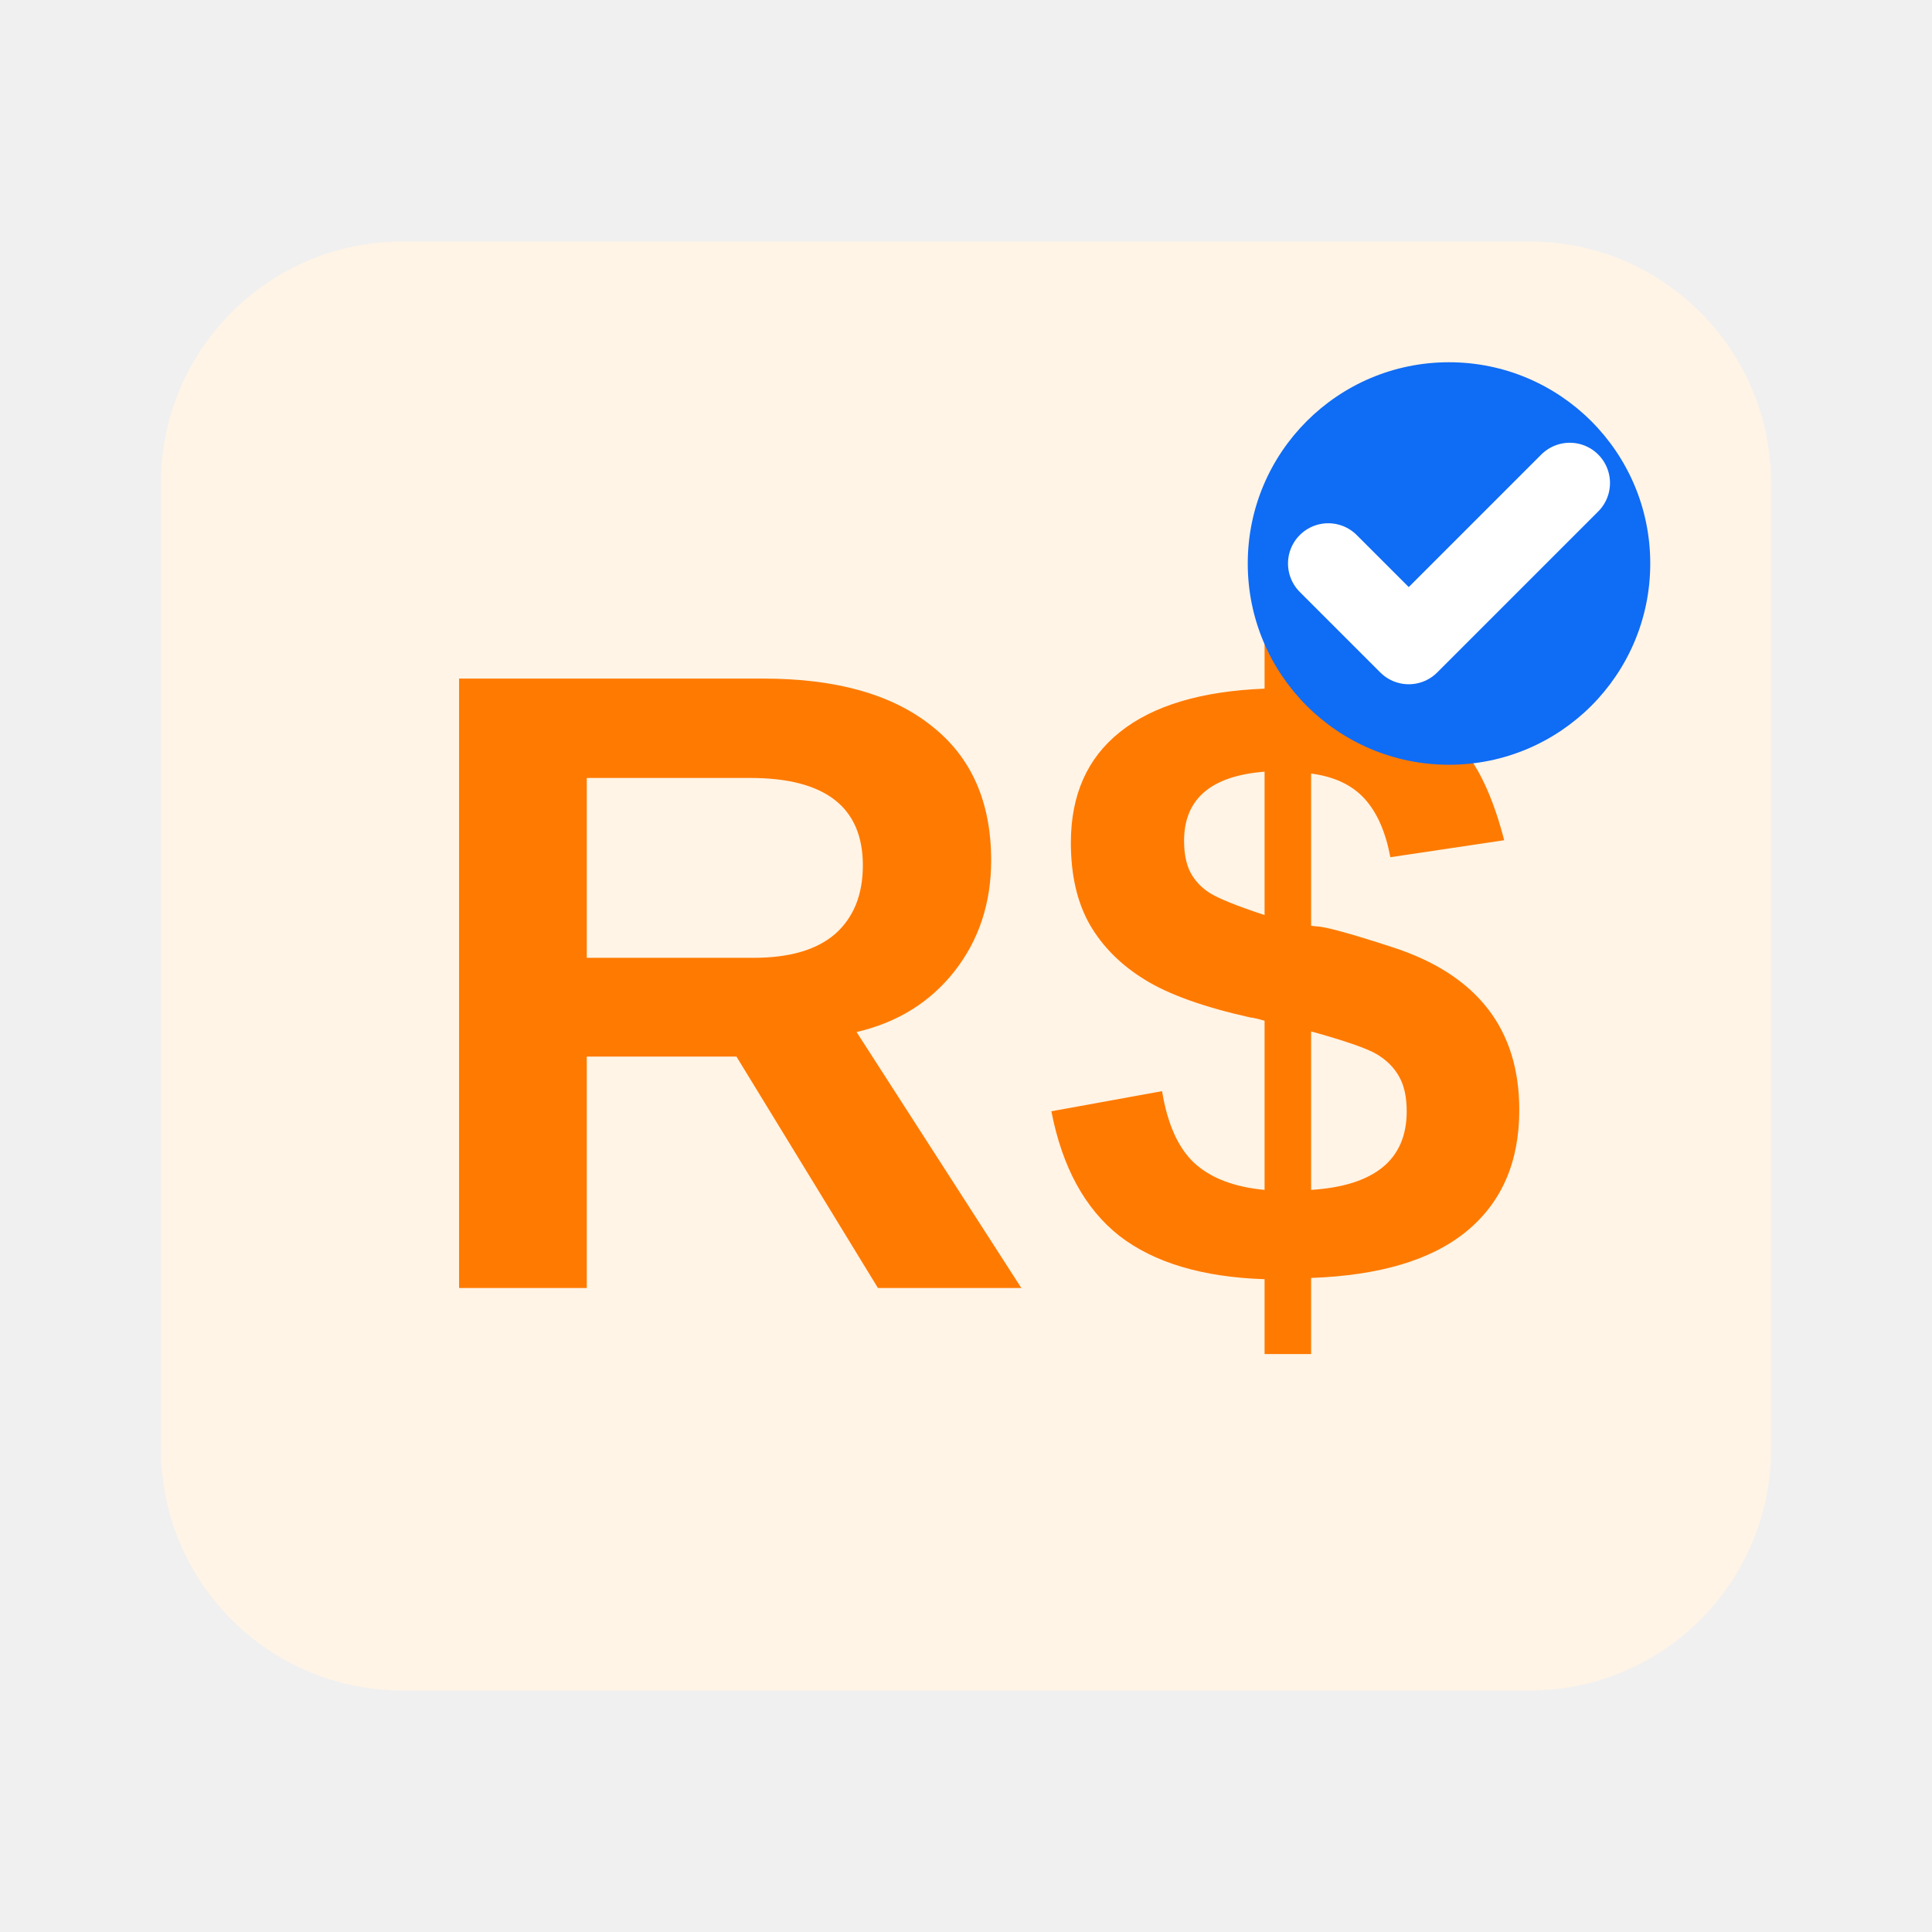
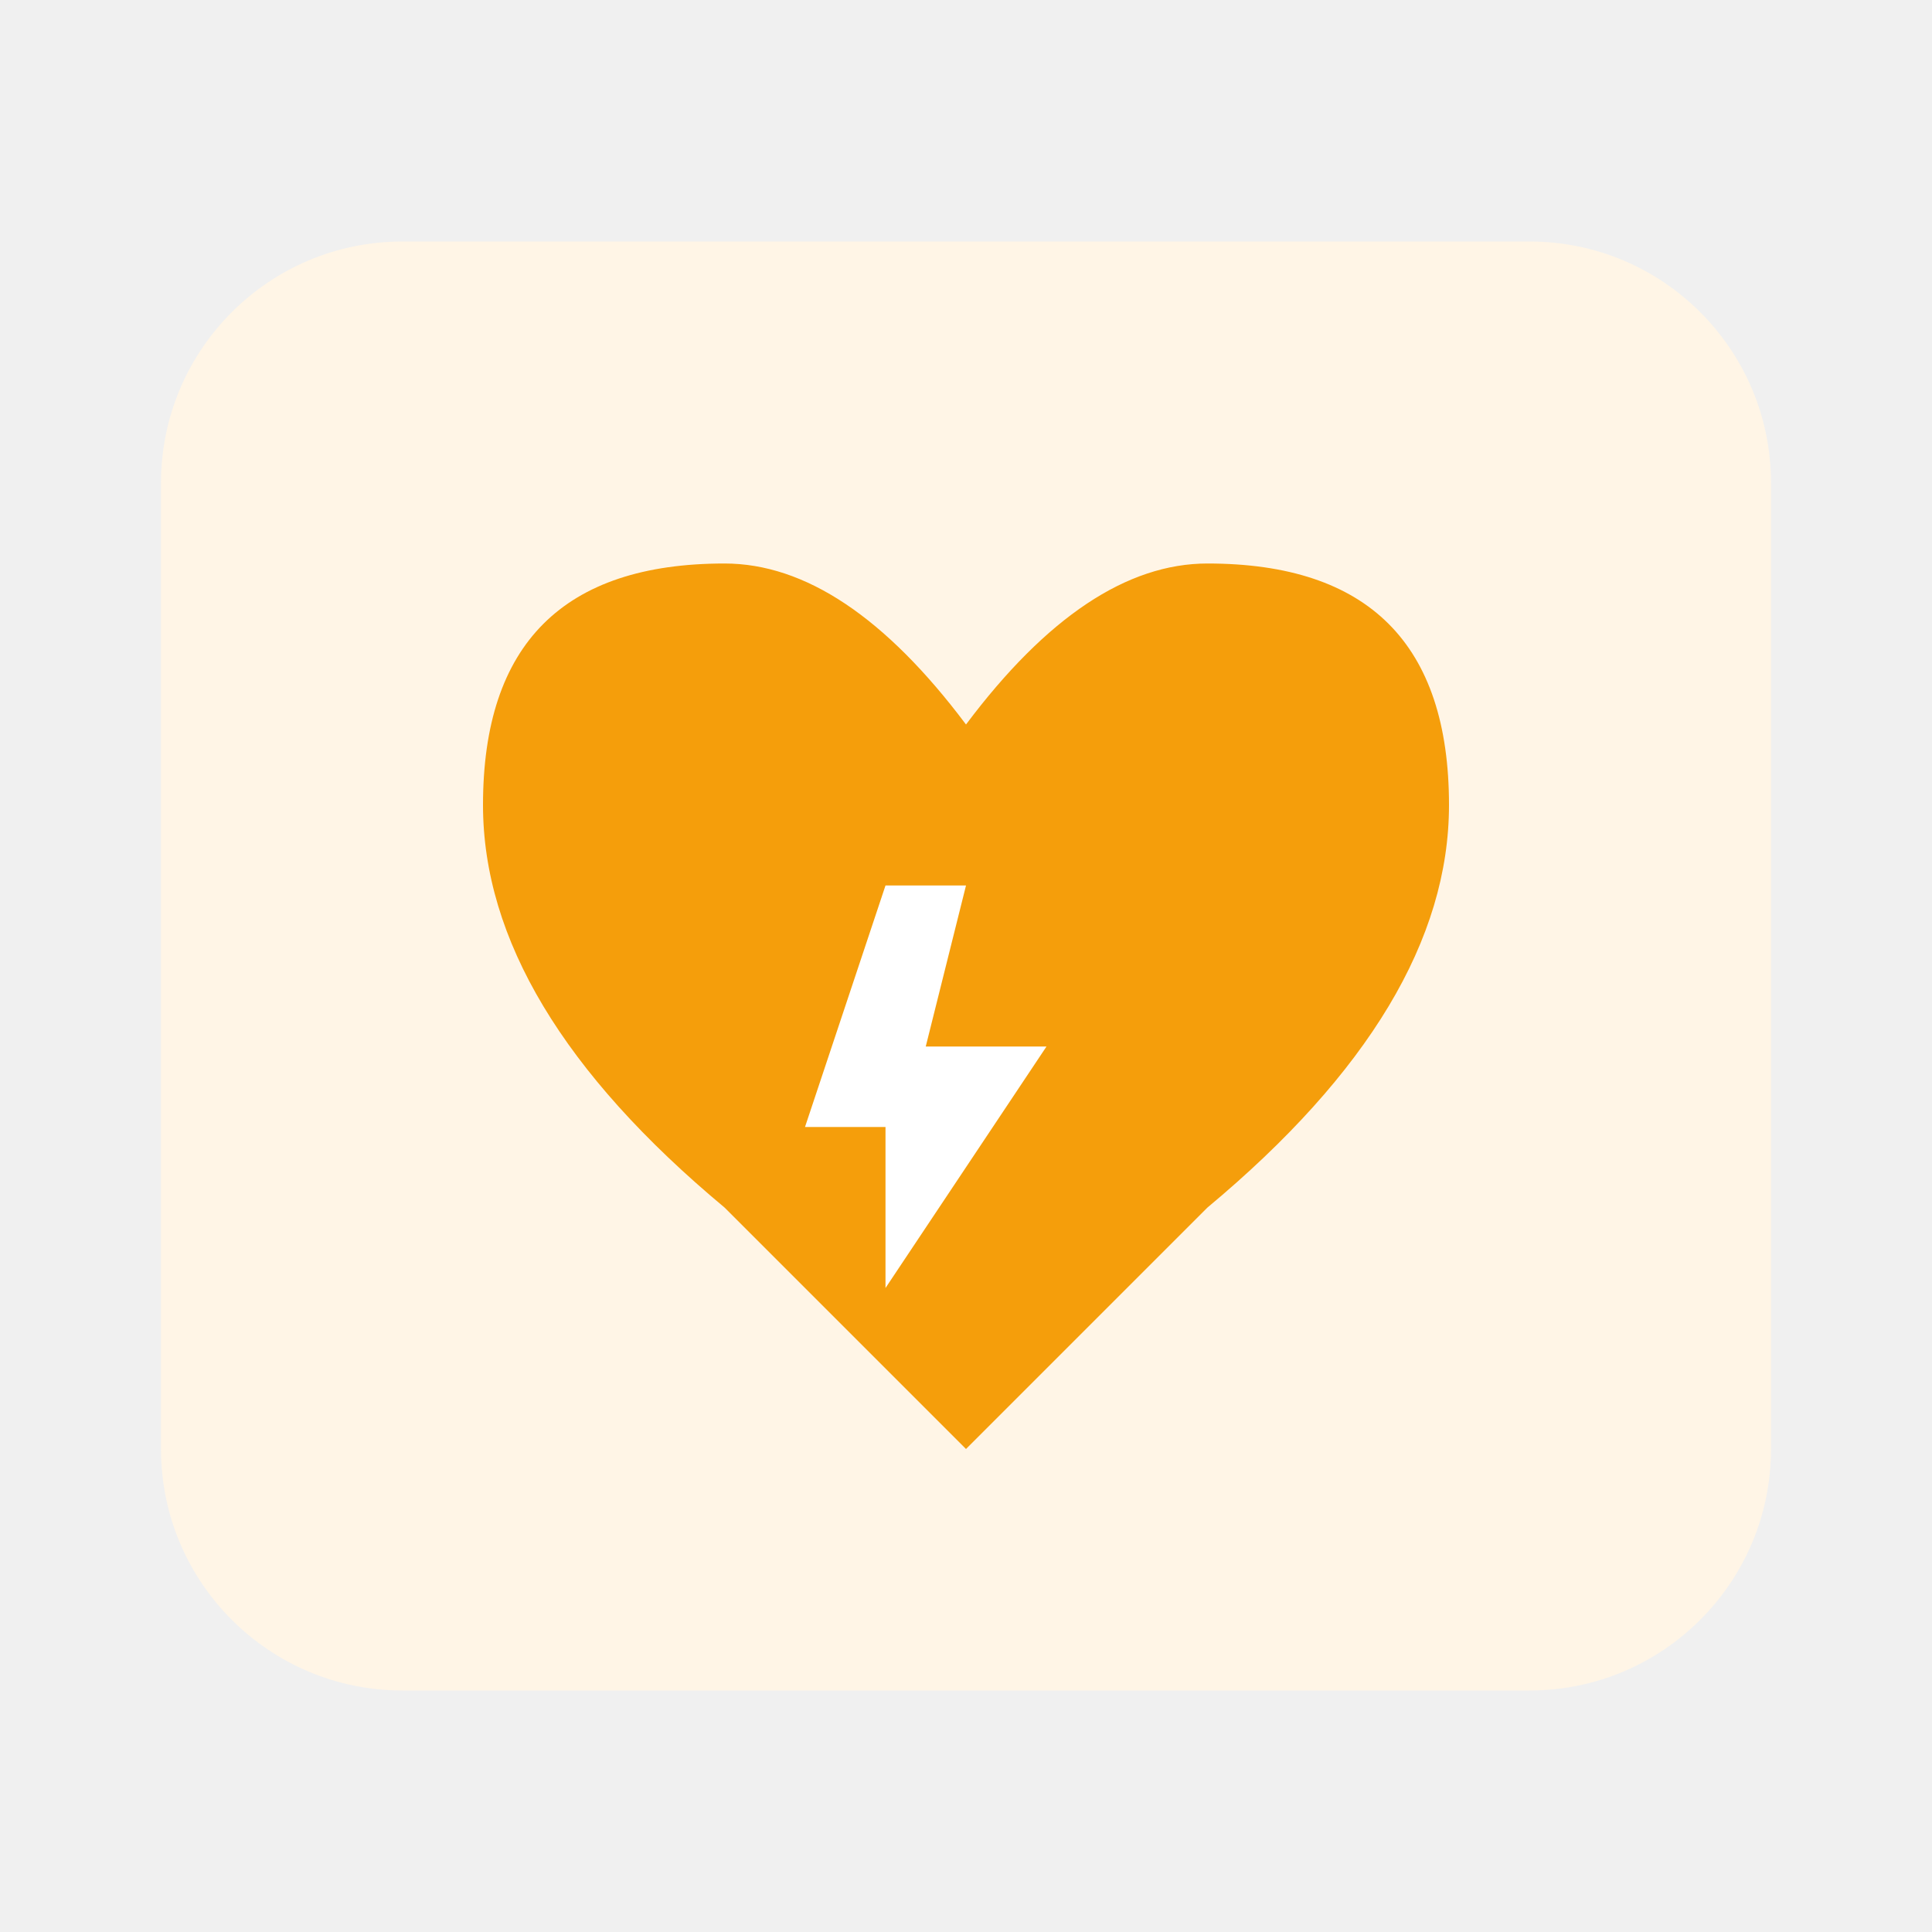
<svg xmlns="http://www.w3.org/2000/svg" viewBox="0 0 48 48" width="48" height="48">
-   <rect x="4" y="6" width="40" height="36" rx="6" fill="#fff4e6" />
-   <text x="24" y="32" font-family="-apple-system, Arial, sans-serif" font-size="22" font-weight="800" fill="#ff7a00" text-anchor="middle">R$</text>
-   <circle cx="36" cy="14" r="5" fill="#0f6cf5" />
-   <path d="M33 14 L35 16 L39 12" stroke="#fff" stroke-width="2" stroke-linecap="round" stroke-linejoin="round" fill="none" />
+   <rect x="4" y="6" width="40" height="36" rx="6" fill="#fff5e6" />
+   <path d="M24 36 L18 30 Q12 25 12 20 Q12 14 18 14 Q21 14 24 18 Q27 14 30 14 Q36 14 36 20 Q36 25 30 30 Z" fill="#f59e0b" />
+   <path d="M22 22 L24 22 L23 26 L26 26 L22 32 L22 28 L20 28 Z" fill="#fff" />
</svg>
